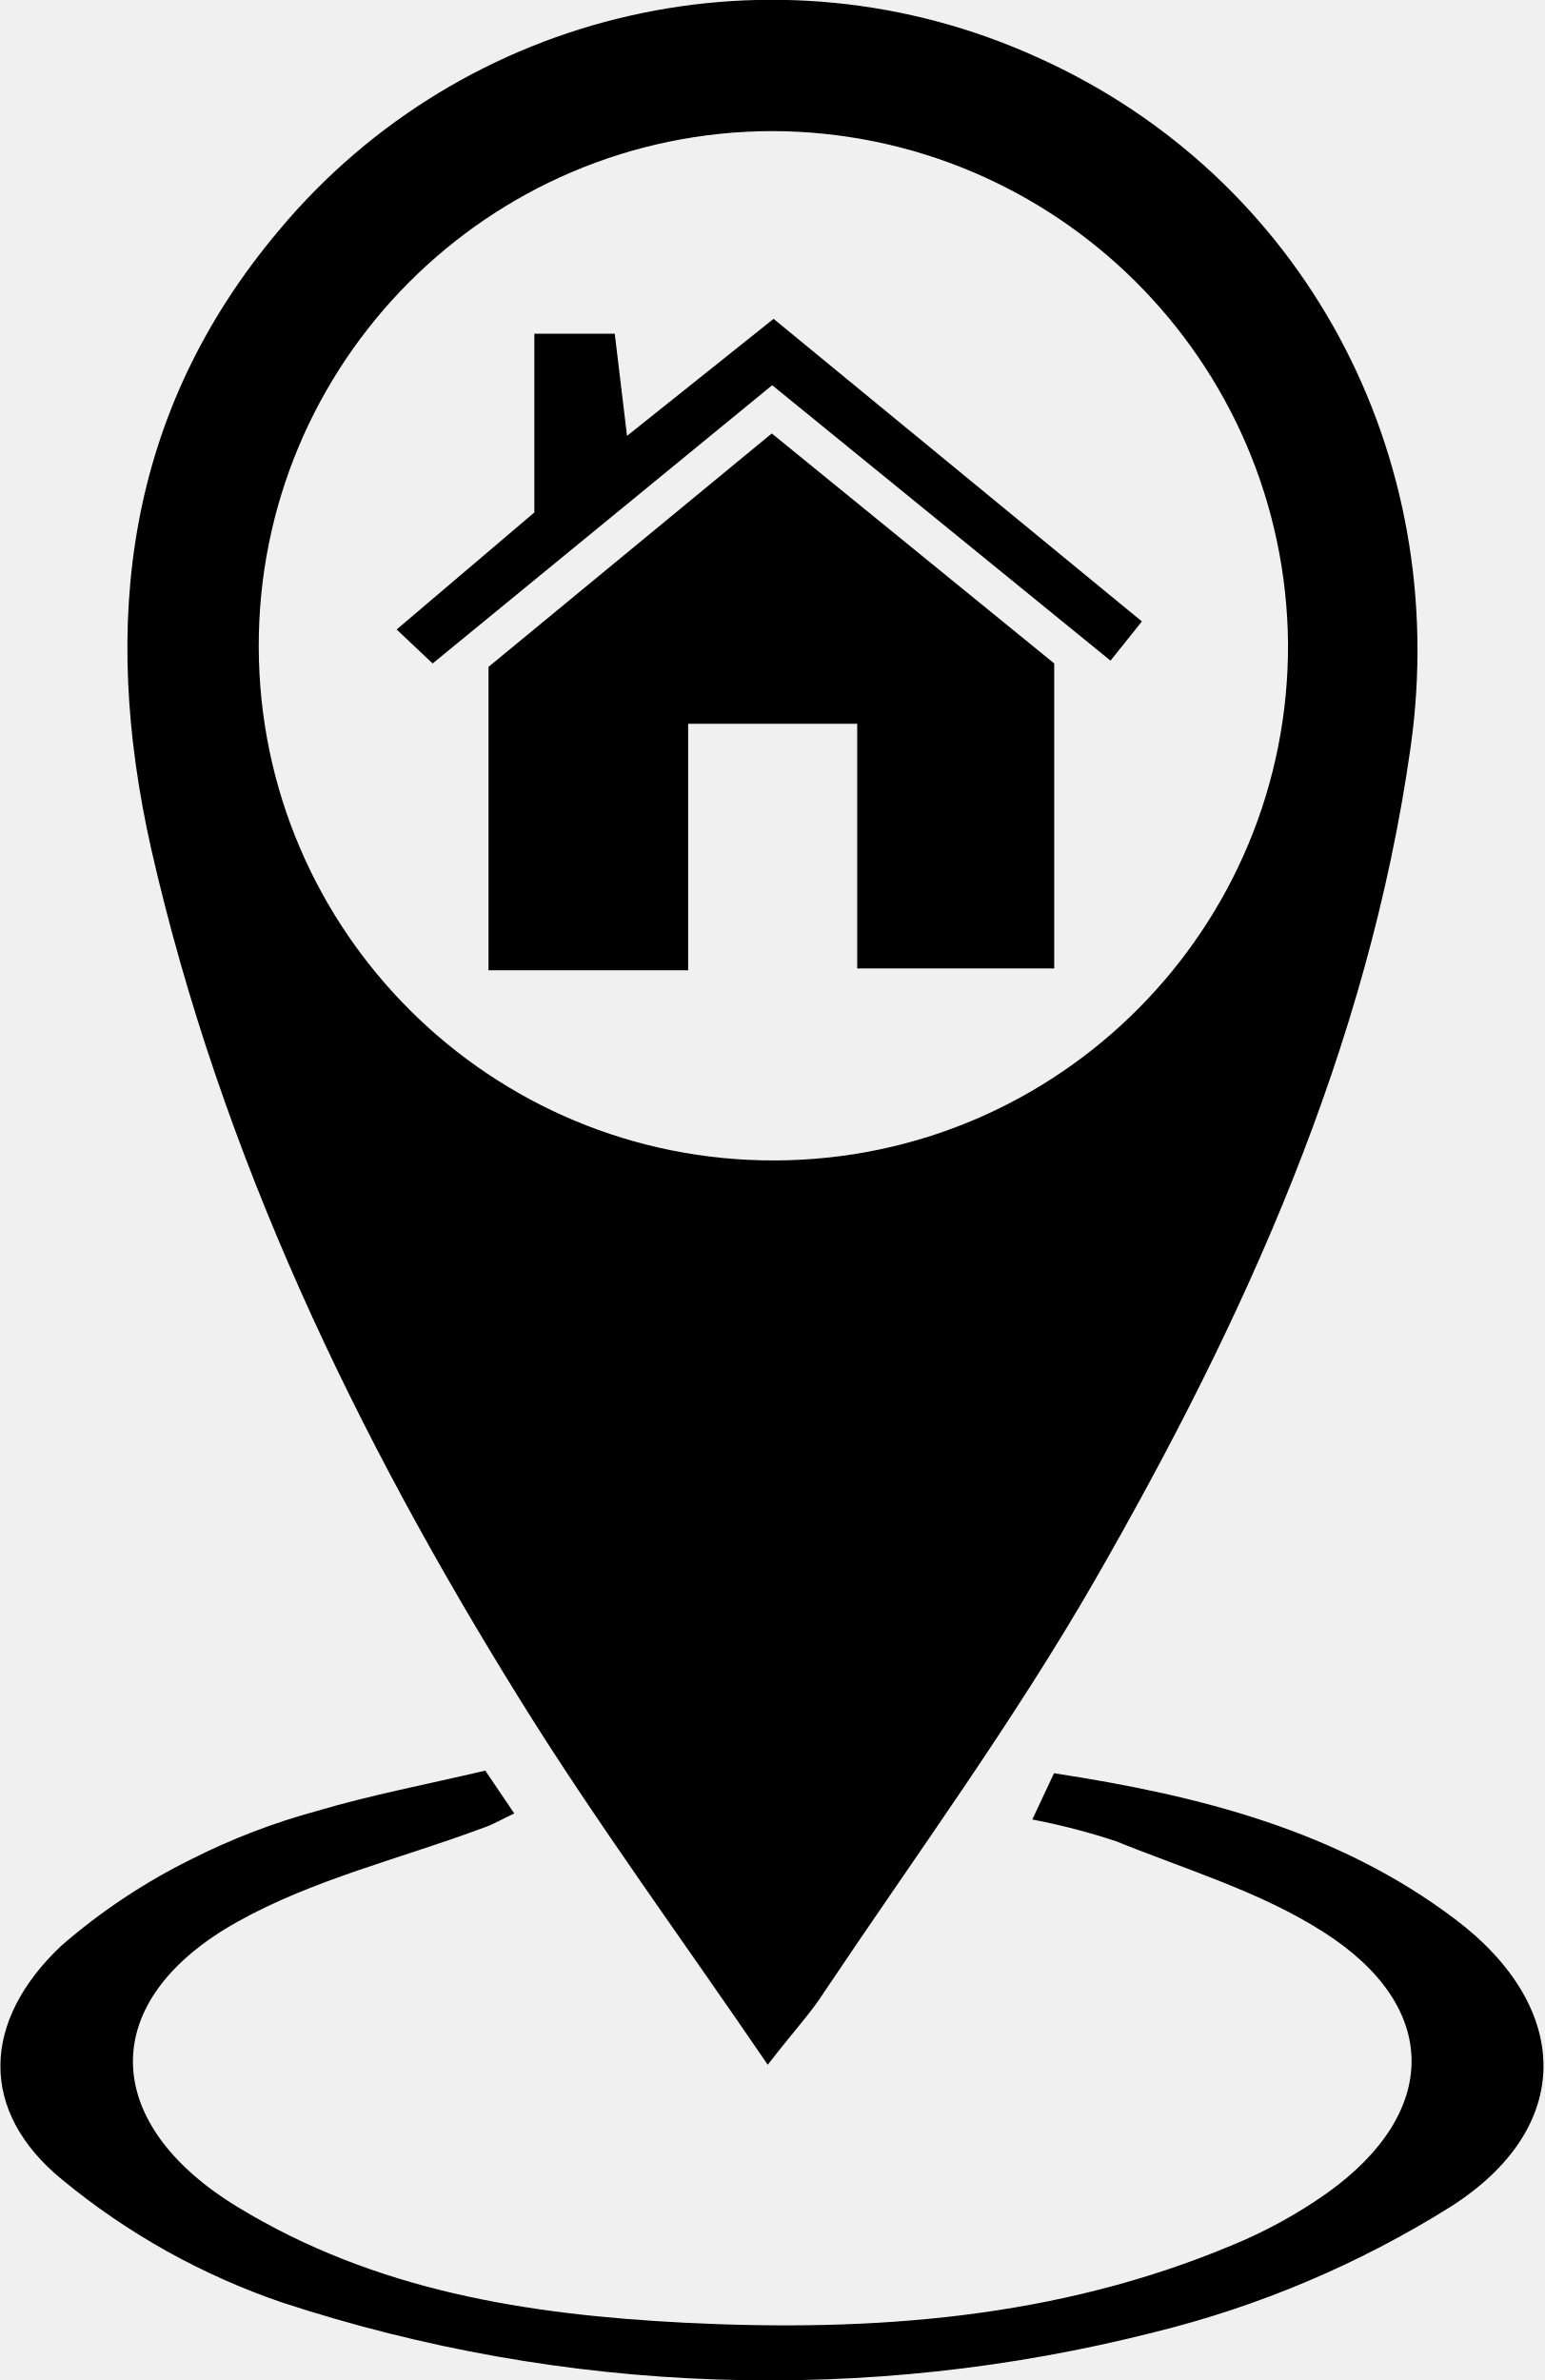
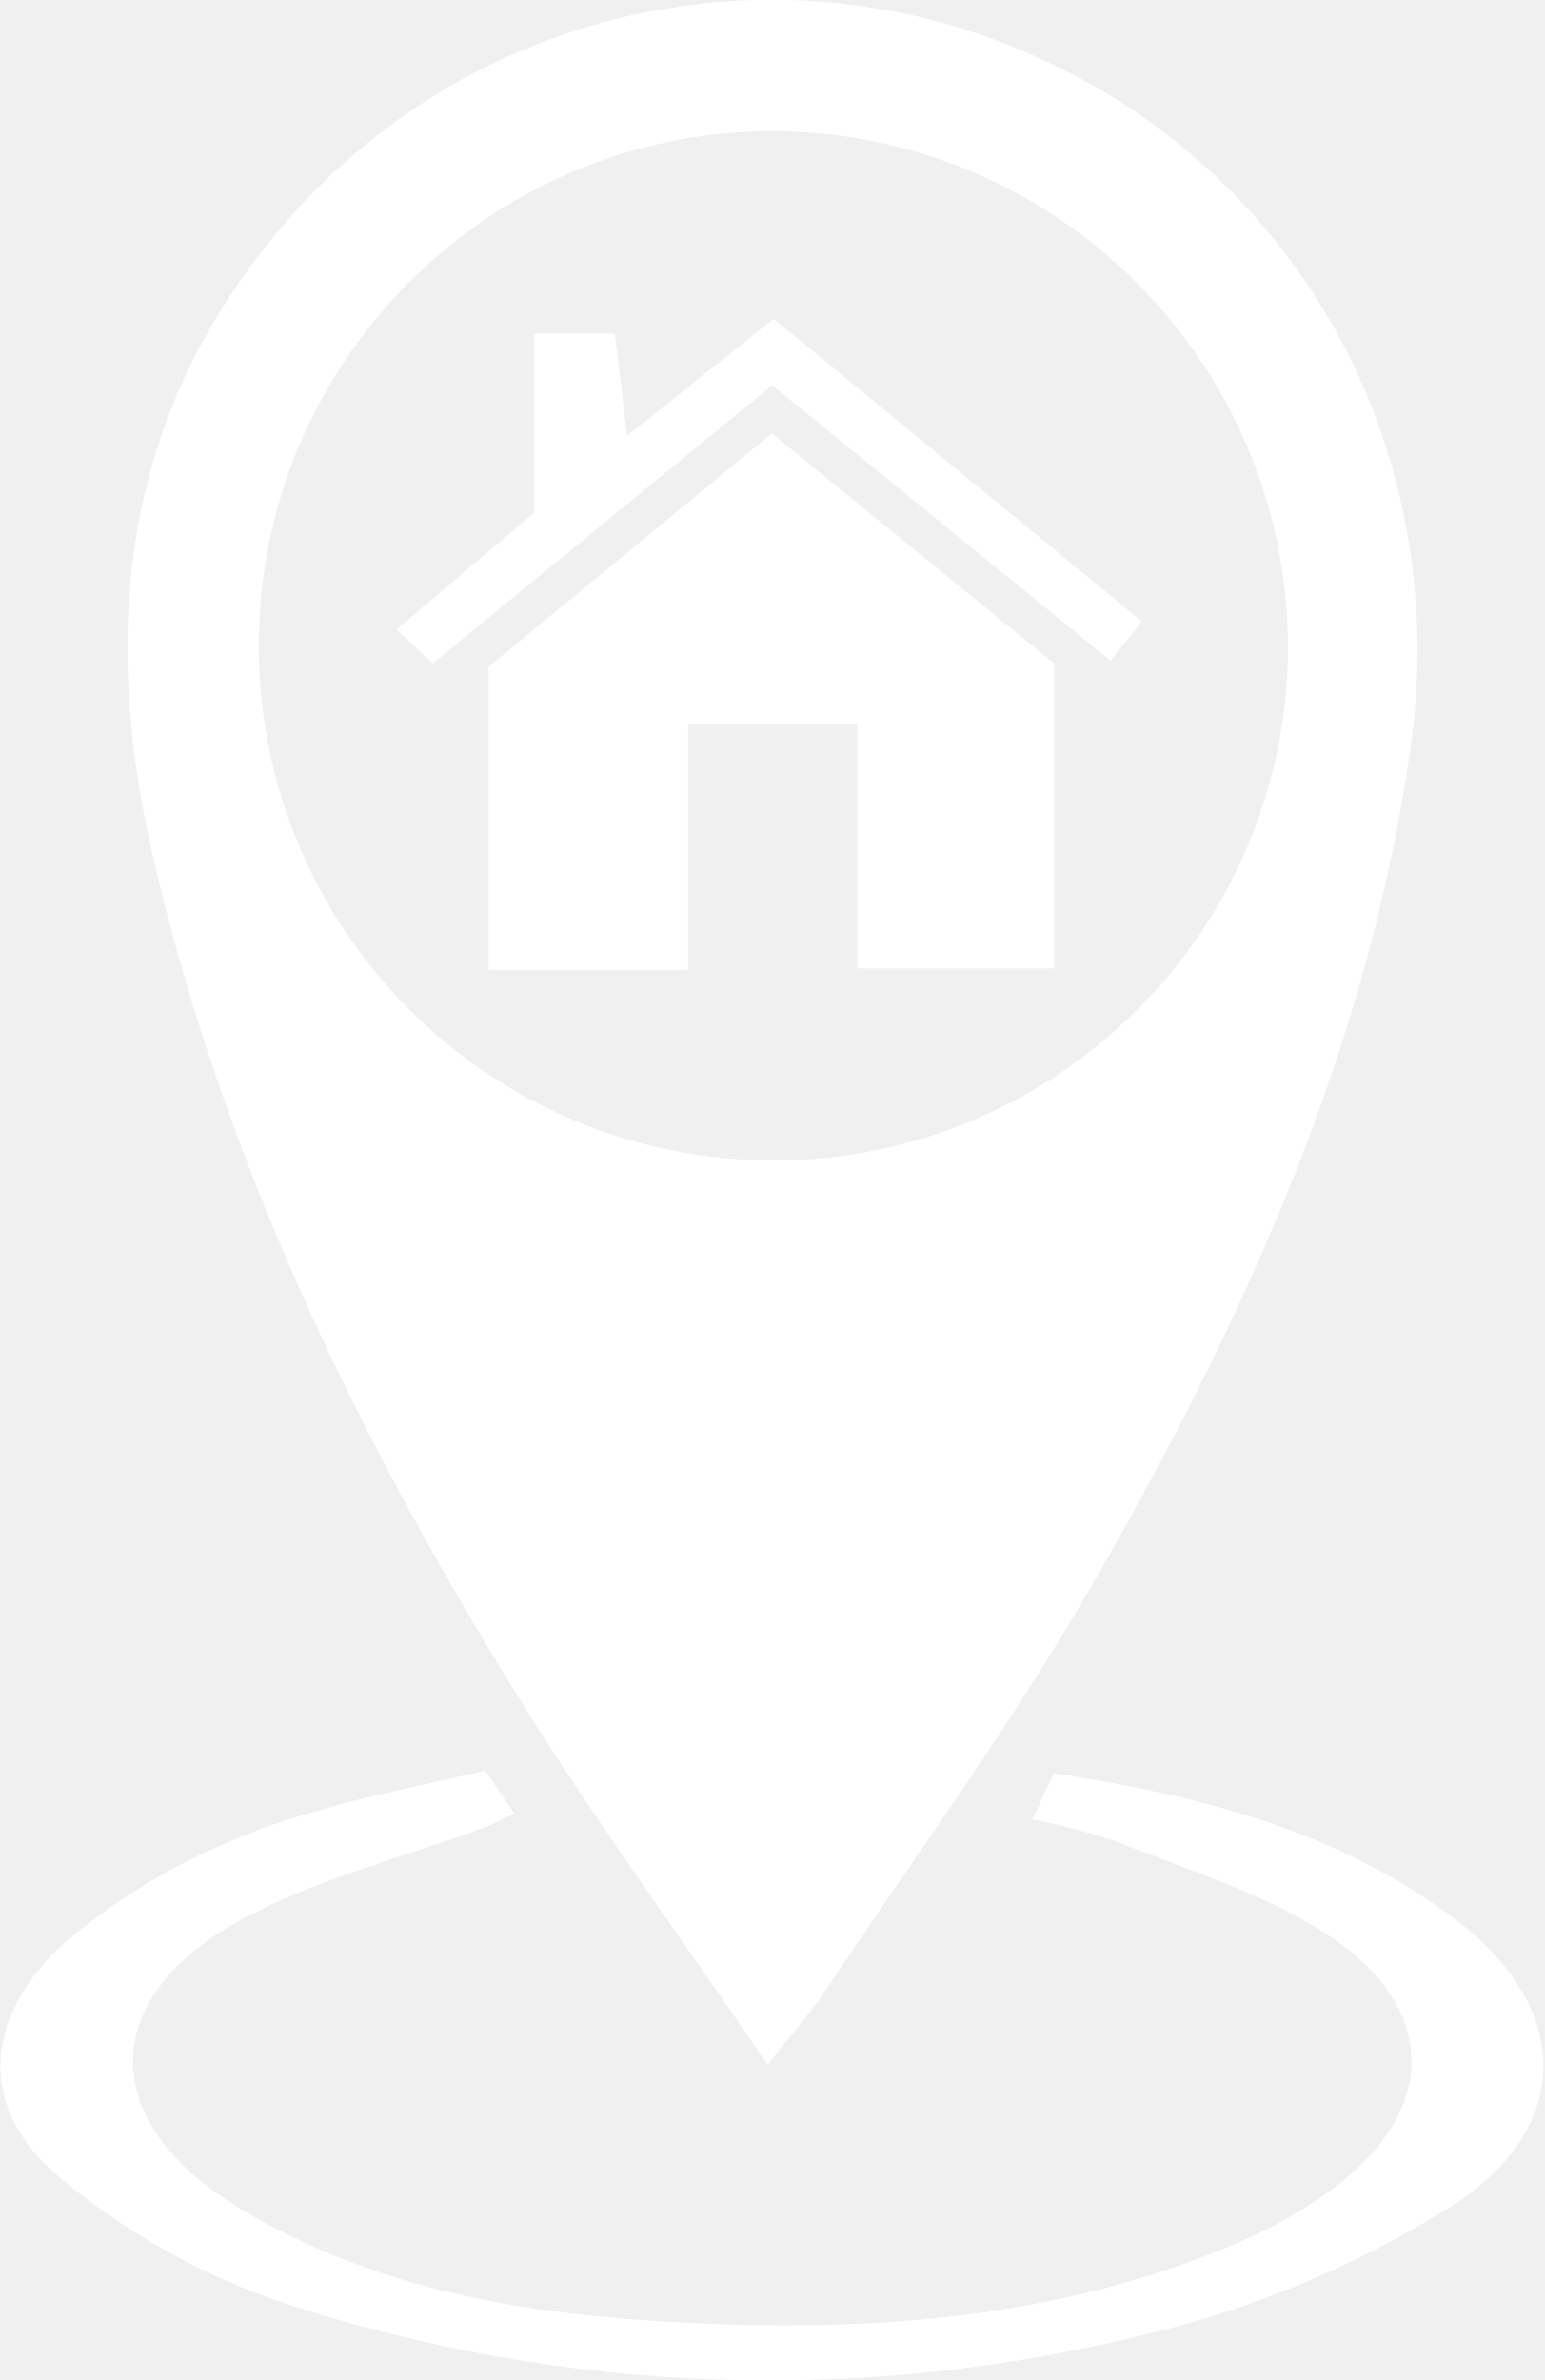
<svg xmlns="http://www.w3.org/2000/svg" viewBox="0 0 76.84 118.38">
+   <defs>
+     <style>.cls-1{fill:#fff;}</style>
+   </defs>
  <g id="Layer_2" data-name="Layer 2">
    <g id="Layer_1-2" data-name="Layer 1">
-       <path d="M38.19,102.7c-4.33-6.35-8.54-12.07-12.28-18.09C17.7,71.41,11,57.5,7.52,42.22,5,31,6.23,20.52,13.89,11.44A31.94,31.94,0,0,1,51.64,2.87C64.78,8.78,72.23,22.54,70.17,37.15c-2.12,15-8.26,28.47-15.68,41.4C50.42,85.63,45.57,92.26,41,99.08,40.35,100.11,39.5,101,38.19,102.7Zm.23-96.18A25.6,25.6,0,1,0,64.07,32,25.73,25.73,0,0,0,38.42,6.52Z" />
-       <path d="M24.14,88.07l1.44,2.13c-.59.27-1,.53-1.5.7-4.11,1.54-8.49,2.57-12.27,4.69-7,3.9-6.86,10,0,14.18s14.42,5.36,22.22,5.76c9.34.47,18.53-.19,27.27-3.86A23.93,23.93,0,0,0,66,109.09c5.62-4,5.68-9.28-.18-13-3.13-2-6.83-3.1-10.31-4.51a33.26,33.26,0,0,0-4.16-1.08l1.08-2.3c7.26,1.11,14.12,2.86,19.94,7.25s6,10.35-.21,14.31A50.45,50.45,0,0,1,57.43,116a77.72,77.72,0,0,1-43.38-1.47,34.87,34.87,0,0,1-10.94-6.1c-4.22-3.44-4-7.93-.06-11.65a30.41,30.41,0,0,1,6.46-4.3,33.12,33.12,0,0,1,6.28-2.41C18.46,89.28,21.2,88.76,24.14,88.07Z" />
-       <path d="M34.23,48.26H24.3V33.17L38.39,21.56,52.44,33V48.17h-9.8V36H34.23Z" />
-       <path d="M26.58,16.6h4l.61,5.08,7.29-5.82L56.8,30.91l-1.56,1.95L38.41,19.16,21.52,33l-1.79-1.69,6.85-5.82Z" />
+       <path class="cls-1" d="M38.19,102.7c-4.33-6.35-8.54-12.07-12.28-18.09C17.7,71.41,11,57.5,7.52,42.22,5,31,6.23,20.52,13.89,11.44A31.94,31.94,0,0,1,51.64,2.87C64.78,8.78,72.23,22.54,70.17,37.15c-2.12,15-8.26,28.47-15.68,41.4C50.42,85.63,45.57,92.26,41,99.08,40.35,100.11,39.5,101,38.19,102.7Zm.23-96.18A25.6,25.6,0,1,0,64.07,32,25.73,25.73,0,0,0,38.42,6.52Z" />
+       <path class="cls-1" d="M24.14,88.07l1.44,2.13c-.59.27-1,.53-1.5.7-4.11,1.54-8.49,2.57-12.27,4.69-7,3.9-6.86,10,0,14.18s14.42,5.36,22.22,5.76c9.34.47,18.53-.19,27.27-3.86A23.93,23.93,0,0,0,66,109.09c5.62-4,5.68-9.28-.18-13-3.13-2-6.83-3.1-10.31-4.51a33.26,33.26,0,0,0-4.16-1.08l1.08-2.3c7.26,1.11,14.12,2.86,19.94,7.25s6,10.35-.21,14.31A50.45,50.45,0,0,1,57.43,116a77.72,77.72,0,0,1-43.38-1.47,34.87,34.87,0,0,1-10.94-6.1c-4.22-3.44-4-7.93-.06-11.65a30.41,30.41,0,0,1,6.46-4.3,33.12,33.12,0,0,1,6.28-2.41C18.46,89.28,21.2,88.76,24.14,88.07Z" />
+       <path class="cls-1" d="M34.23,48.26H24.3V33.17L38.39,21.56,52.44,33V48.17h-9.8V36H34.23Z" />
+       <path class="cls-1" d="M26.58,16.6h4l.61,5.08,7.29-5.82L56.8,30.91l-1.56,1.95L38.41,19.16,21.52,33l-1.79-1.69,6.85-5.82Z" />
    </g>
  </g>
</svg>
